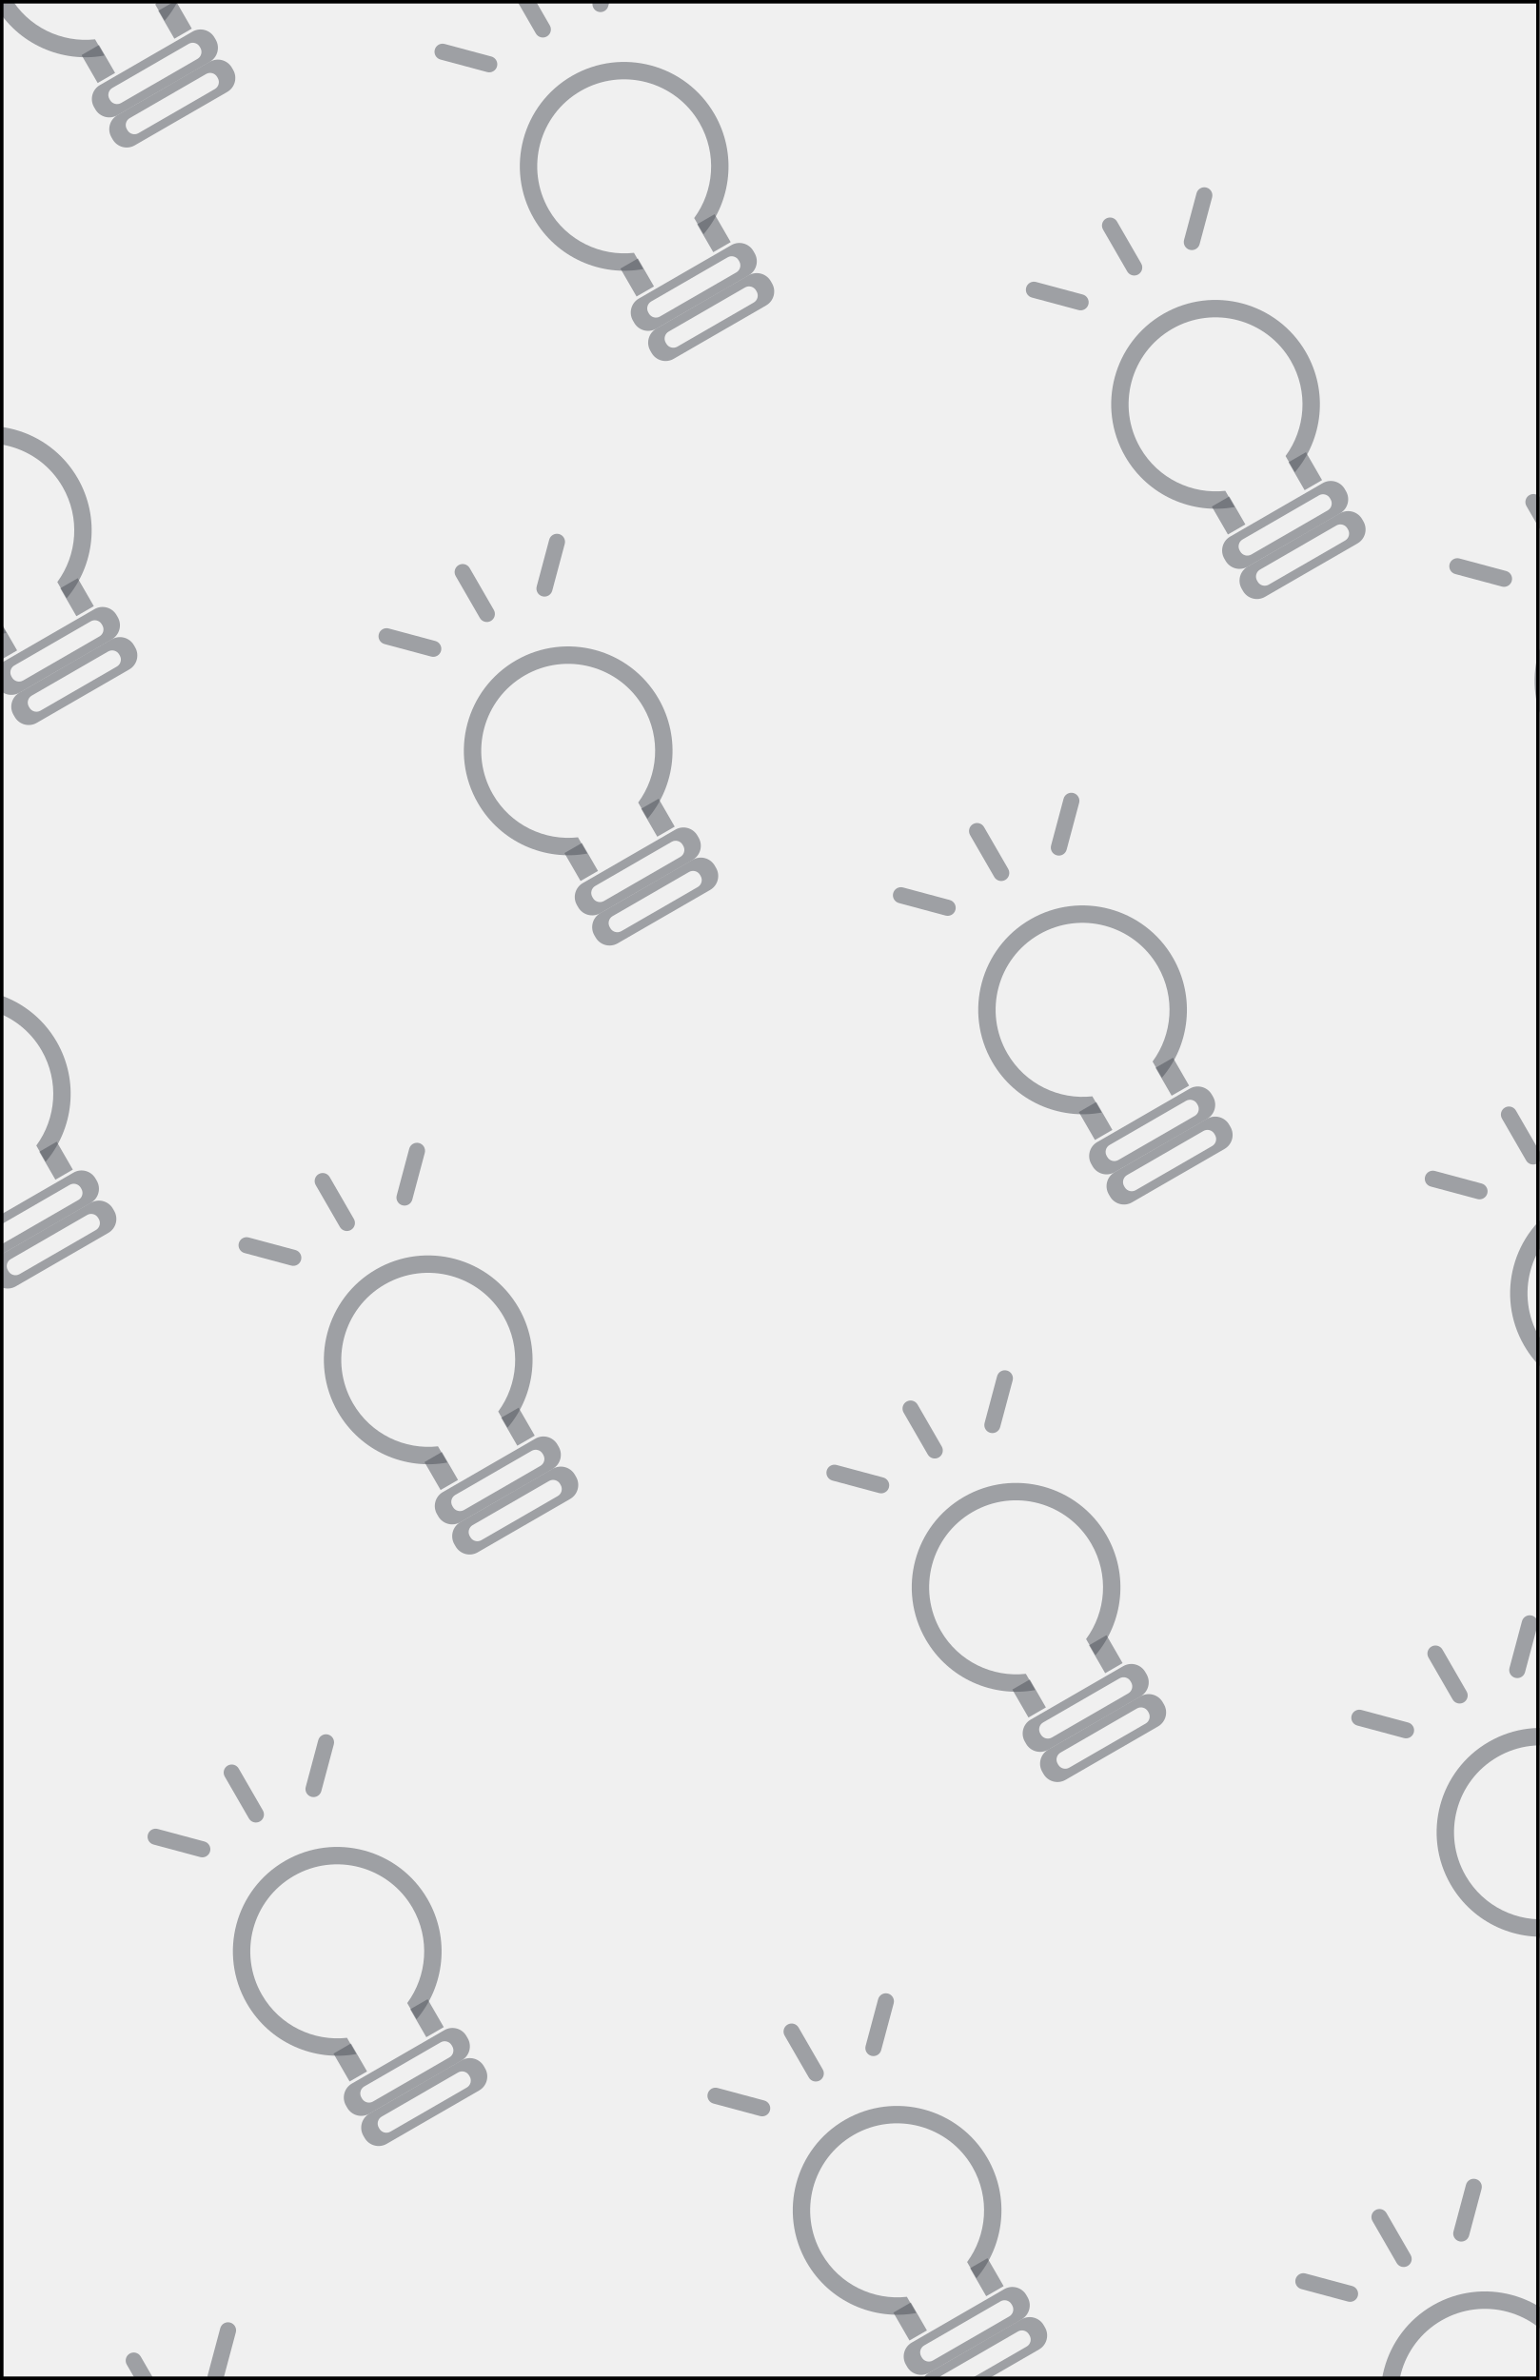
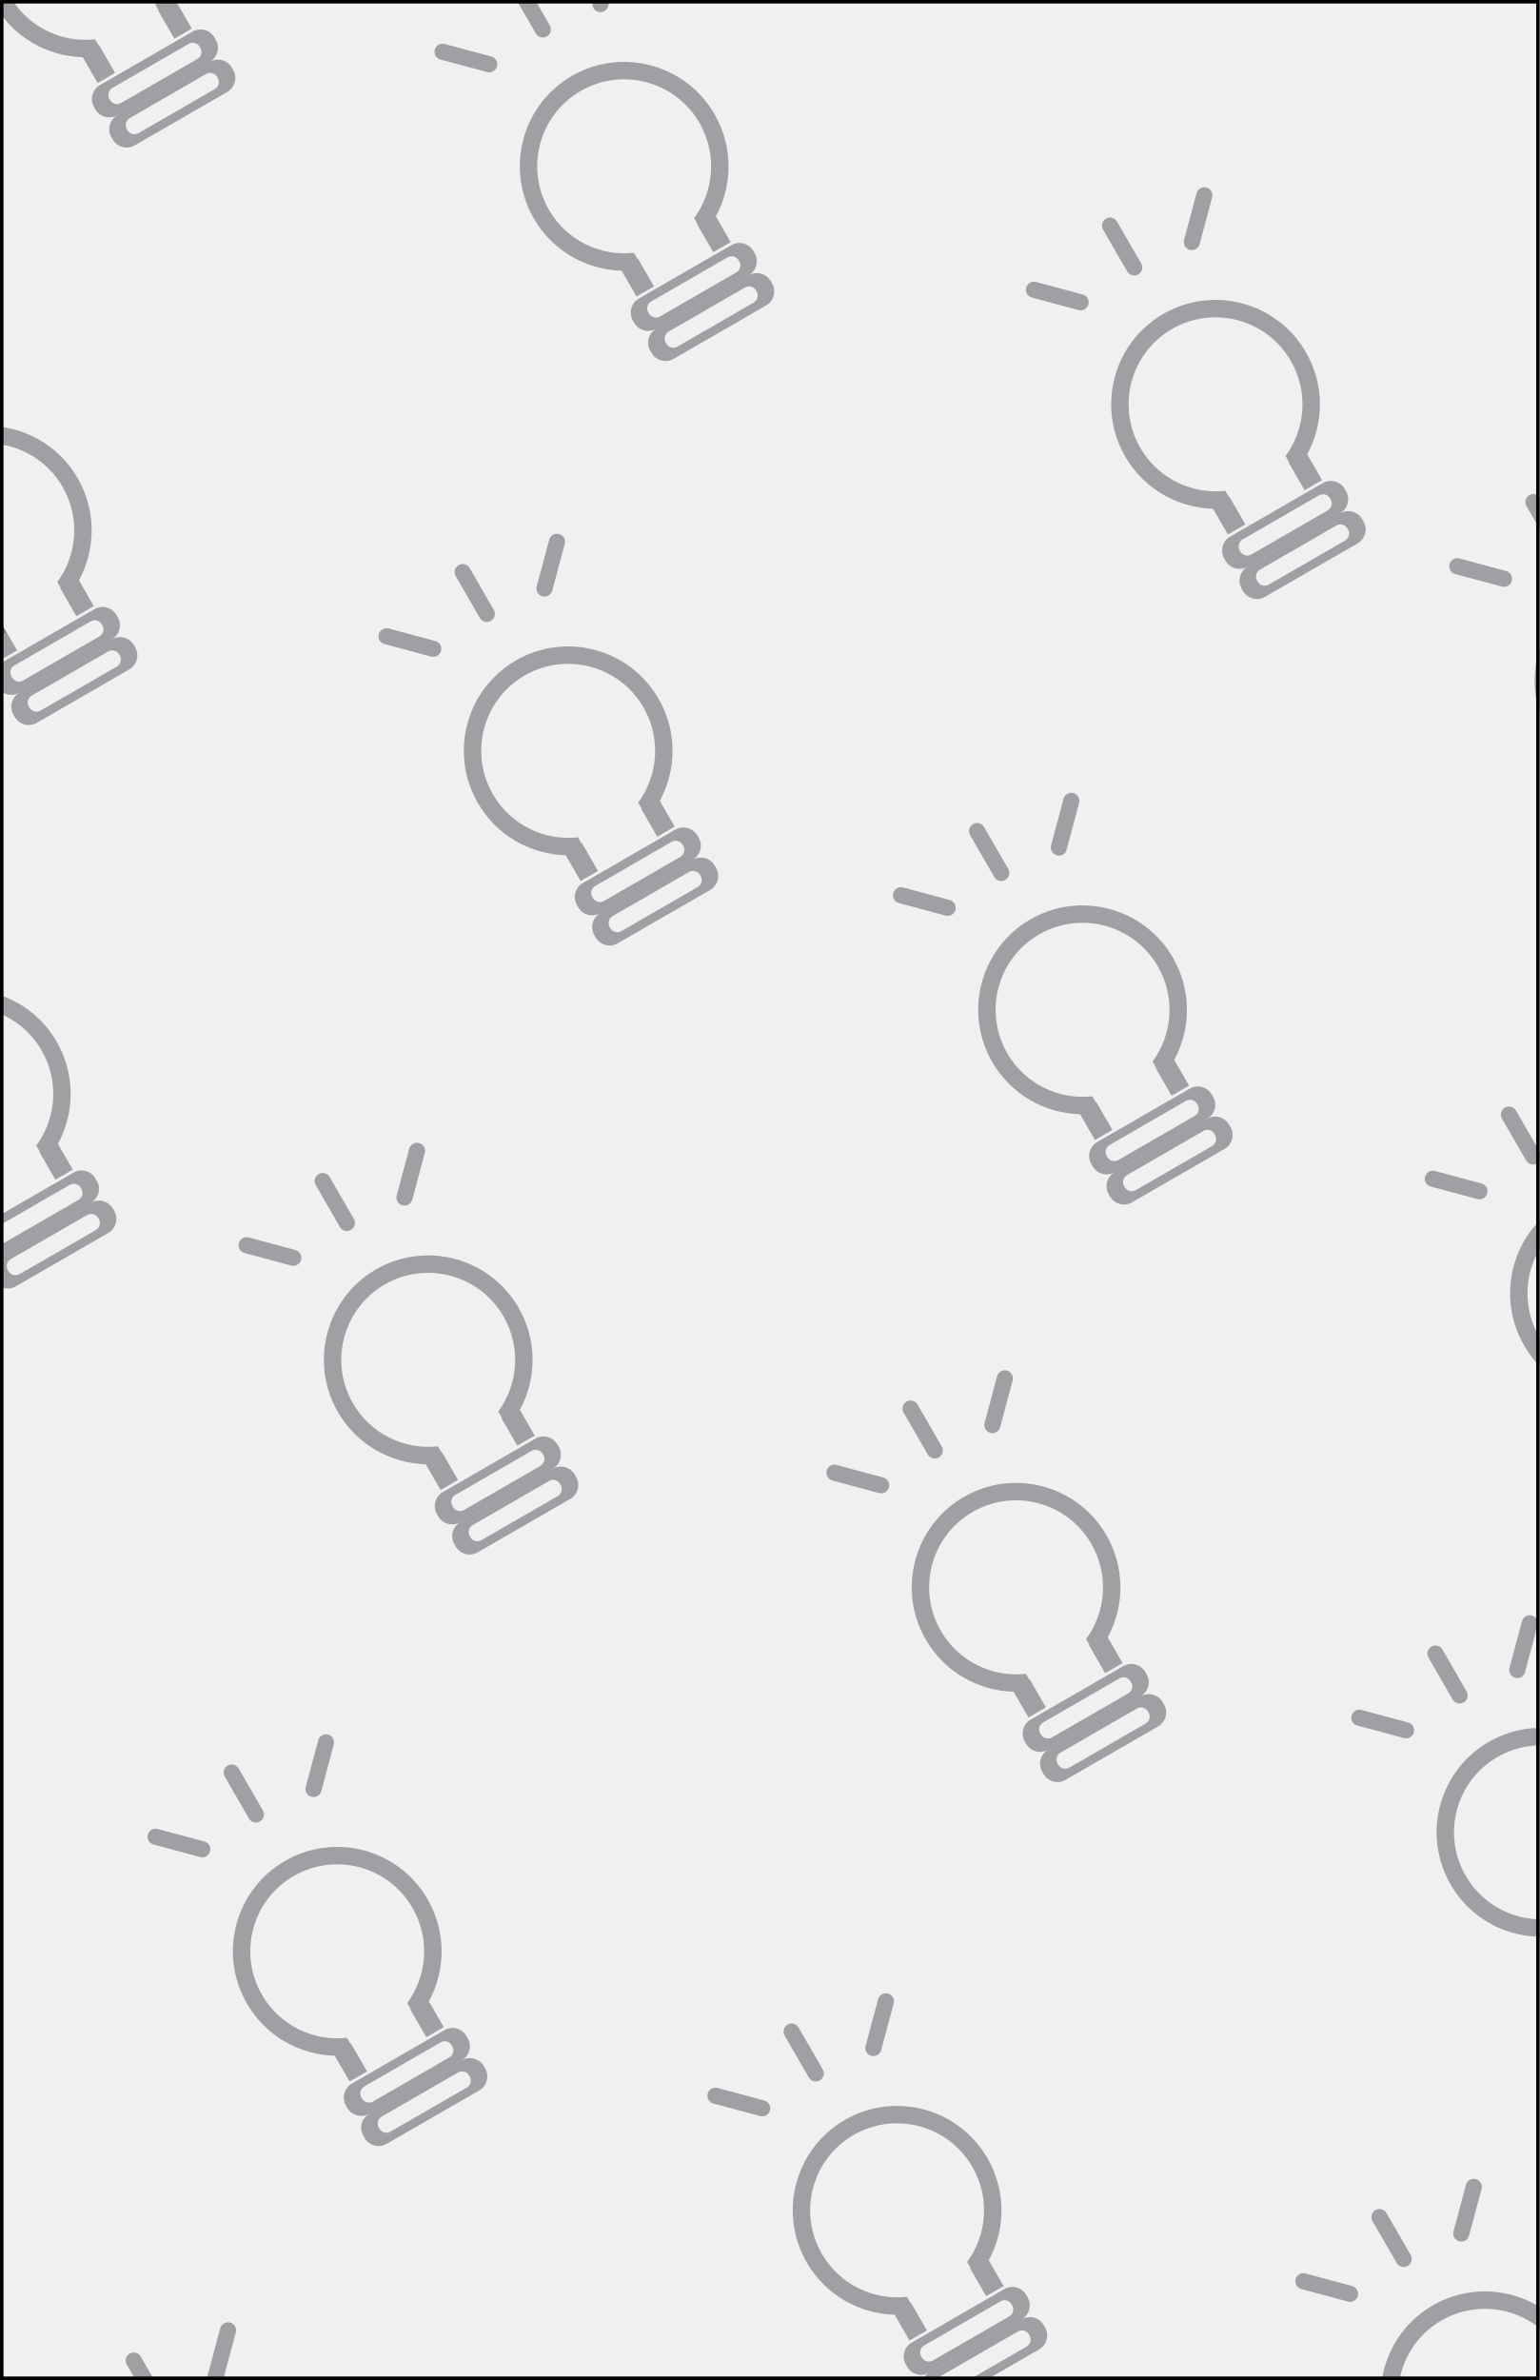
<svg xmlns="http://www.w3.org/2000/svg" width="440" height="680" viewBox="0 0 440 680" fill="none">
  <g clip-path="url(#clip0_674_7782)">
-     <path fill-rule="evenodd" clip-rule="evenodd" d="M127.839 417.863C115.764 420.105 103.054 414.681 96.558 403.43C88.319 389.159 93.198 370.917 107.455 362.685C121.713 354.454 139.95 359.349 148.19 373.62C154.685 384.871 153.028 398.59 145.049 407.927L142.377 403.299C148.057 395.589 148.985 384.935 143.887 376.105C137.021 364.212 121.823 360.132 109.942 366.992C98.06 373.852 93.995 389.053 100.861 400.946C105.959 409.776 115.65 414.299 125.167 413.235L127.839 417.863Z" fill="#4C5158" fill-opacity="0.5" />
-     <path d="M126.285 414.856L121.303 417.732L125.909 425.711L130.891 422.835L126.285 414.856Z" fill="#4C5158" fill-opacity="0.5" />
-     <path d="M148.207 402.2L143.225 405.076L147.831 413.055L152.813 410.178L148.207 402.2Z" fill="#4C5158" fill-opacity="0.5" />
+     <path fill-rule="evenodd" clip-rule="evenodd" d="M96.558 403.43C101.95 412.768 111.623 418.092 121.66 418.351L125.909 425.711L130.891 422.835L126.285 414.856L126.148 414.935L125.167 413.235C115.65 414.299 105.959 409.776 100.861 400.946C93.995 389.053 98.06 373.852 109.942 366.992C121.823 360.132 137.021 364.212 143.887 376.105C148.985 384.935 148.057 395.589 142.377 403.299L143.359 404.999L143.225 405.076L147.831 413.055L152.813 410.178L148.562 402.816C153.356 393.995 153.581 382.958 148.19 373.62C139.95 359.349 121.713 354.454 107.455 362.685C93.198 370.917 88.319 389.159 96.558 403.43Z" fill="#4C5158" fill-opacity="0.5" />
    <path fill-rule="evenodd" clip-rule="evenodd" d="M126.556 426.305C124.355 427.576 123.602 430.393 124.874 432.596L125.24 433.231C126.512 435.434 129.328 436.19 131.529 434.919L157.979 419.649C160.18 418.378 160.933 415.561 159.661 413.358L159.294 412.723C158.023 410.52 155.207 409.764 153.006 411.035L126.556 426.305ZM130.109 427.125C129.008 427.76 128.632 429.169 129.268 430.27L129.451 430.588C130.087 431.689 131.495 432.068 132.596 431.433L154.426 418.829C155.527 418.193 155.903 416.785 155.267 415.684L155.083 415.366C154.448 414.264 153.04 413.886 151.939 414.521L130.109 427.125Z" fill="#4C5158" fill-opacity="0.5" />
    <path fill-rule="evenodd" clip-rule="evenodd" d="M131.528 434.92C129.326 436.19 128.573 439.007 129.845 441.21L130.211 441.844C131.483 444.047 134.299 444.803 136.5 443.533L162.95 428.262C165.151 426.991 165.904 424.175 164.632 421.971L164.266 421.337C162.994 419.134 160.178 418.378 157.977 419.649L131.528 434.92ZM135.081 435.739C133.98 436.375 133.603 437.782 134.239 438.884L134.423 439.202C135.059 440.304 136.466 440.681 137.567 440.046L159.397 427.442C160.498 426.807 160.874 425.399 160.238 424.297L160.055 423.98C159.419 422.878 158.011 422.5 156.911 423.136L135.081 435.739Z" fill="#4C5158" fill-opacity="0.5" />
    <path d="M94.214 336.298C93.578 335.196 92.171 334.819 91.07 335.454C89.969 336.089 89.593 337.498 90.229 338.599L97.138 350.567C97.775 351.669 99.182 352.047 100.283 351.411C101.383 350.776 101.76 349.368 101.124 348.266L94.214 336.298Z" fill="#4C5158" fill-opacity="0.5" />
    <path d="M71.068 353.563C69.84 353.233 68.579 353.962 68.25 355.19C67.922 356.418 68.651 357.681 69.879 358.011L83.219 361.592C84.447 361.922 85.709 361.193 86.037 359.965C86.366 358.737 85.637 357.474 84.409 357.144L71.068 353.563Z" fill="#4C5158" fill-opacity="0.5" />
    <path d="M121.39 329.407C121.719 328.179 120.989 326.916 119.762 326.586C118.534 326.256 117.272 326.985 116.943 328.213L113.375 341.557C113.046 342.785 113.775 344.048 115.003 344.378C116.231 344.708 117.493 343.979 117.821 342.751L121.39 329.407Z" fill="#4C5158" fill-opacity="0.5" />
-     <path fill-rule="evenodd" clip-rule="evenodd" d="M295.839 482.863C283.764 485.105 271.054 479.681 264.558 468.43C256.319 454.159 261.198 435.917 275.455 427.685C289.713 419.454 307.95 424.349 316.19 438.62C322.685 449.871 321.028 463.59 313.049 472.927L310.377 468.299C316.057 460.589 316.985 449.935 311.887 441.105C305.021 429.212 289.823 425.132 277.942 431.992C266.06 438.852 261.995 454.053 268.861 465.946C273.959 474.776 283.65 479.299 293.167 478.235L295.839 482.863Z" fill="#4C5158" fill-opacity="0.5" />
-     <path d="M294.285 479.856L289.303 482.732L293.909 490.711L298.891 487.835L294.285 479.856Z" fill="#4C5158" fill-opacity="0.5" />
-     <path d="M316.207 467.2L311.225 470.076L315.831 478.055L320.813 475.178L316.207 467.2Z" fill="#4C5158" fill-opacity="0.5" />
+     <path fill-rule="evenodd" clip-rule="evenodd" d="M264.558 468.43C269.95 477.768 279.623 483.092 289.66 483.351L293.909 490.711L298.891 487.835L294.285 479.856L294.148 479.935L293.167 478.235C283.65 479.299 273.959 474.776 268.861 465.946C261.995 454.053 266.06 438.852 277.942 431.992C289.823 425.132 305.021 429.212 311.887 441.105C316.985 449.935 316.057 460.589 310.377 468.299L311.359 469.999L311.225 470.076L315.831 478.055L320.813 475.178L316.562 467.816C321.356 458.995 321.581 447.958 316.19 438.62C307.95 424.349 289.713 419.454 275.455 427.685C261.198 435.917 256.319 454.159 264.558 468.43Z" fill="#4C5158" fill-opacity="0.5" />
    <path fill-rule="evenodd" clip-rule="evenodd" d="M294.556 491.305C292.355 492.576 291.602 495.393 292.874 497.596L293.24 498.231C294.512 500.434 297.328 501.19 299.529 499.919L325.979 484.649C328.18 483.378 328.933 480.561 327.661 478.358L327.294 477.723C326.023 475.52 323.207 474.764 321.006 476.035L294.556 491.305ZM298.109 492.125C297.008 492.76 296.632 494.169 297.268 495.27L297.451 495.588C298.087 496.689 299.495 497.068 300.596 496.433L322.426 483.829C323.527 483.193 323.903 481.785 323.267 480.684L323.083 480.366C322.448 479.264 321.04 478.886 319.939 479.521L298.109 492.125Z" fill="#4C5158" fill-opacity="0.5" />
    <path fill-rule="evenodd" clip-rule="evenodd" d="M299.528 499.92C297.326 501.19 296.573 504.007 297.845 506.21L298.211 506.844C299.483 509.047 302.299 509.803 304.5 508.533L330.95 493.262C333.151 491.991 333.904 489.175 332.632 486.971L332.266 486.337C330.994 484.134 328.178 483.378 325.977 484.649L299.528 499.92ZM303.081 500.739C301.98 501.375 301.603 502.782 302.239 503.884L302.423 504.202C303.059 505.304 304.466 505.681 305.567 505.046L327.397 492.442C328.498 491.807 328.874 490.399 328.238 489.297L328.055 488.98C327.419 487.878 326.011 487.5 324.911 488.136L303.081 500.739Z" fill="#4C5158" fill-opacity="0.5" />
    <path d="M262.214 401.298C261.578 400.196 260.171 399.819 259.07 400.454C257.969 401.089 257.593 402.498 258.229 403.599L265.138 415.567C265.775 416.669 267.182 417.047 268.283 416.411C269.383 415.776 269.76 414.368 269.124 413.266L262.214 401.298Z" fill="#4C5158" fill-opacity="0.5" />
    <path d="M239.068 418.563C237.84 418.233 236.579 418.962 236.25 420.19C235.922 421.418 236.651 422.681 237.879 423.011L251.219 426.592C252.447 426.922 253.709 426.193 254.038 424.965C254.366 423.737 253.637 422.474 252.409 422.144L239.068 418.563Z" fill="#4C5158" fill-opacity="0.5" />
    <path d="M289.39 394.407C289.719 393.179 288.989 391.916 287.762 391.586C286.534 391.256 285.272 391.985 284.943 393.213L281.375 406.557C281.046 407.785 281.775 409.048 283.003 409.378C284.231 409.708 285.493 408.979 285.821 407.751L289.39 394.407Z" fill="#4C5158" fill-opacity="0.5" />
-     <path fill-rule="evenodd" clip-rule="evenodd" d="M261.839 660.863C249.764 663.105 237.054 657.681 230.558 646.43C222.319 632.159 227.198 613.917 241.455 605.685C255.713 597.454 273.95 602.349 282.19 616.62C288.685 627.871 287.028 641.59 279.049 650.927L276.377 646.299C282.057 638.589 282.985 627.935 277.887 619.105C271.021 607.212 255.823 603.132 243.942 609.992C232.06 616.852 227.995 632.053 234.861 643.946C239.959 652.776 249.65 657.299 259.167 656.235L261.839 660.863Z" fill="#4C5158" fill-opacity="0.5" />
-     <path d="M260.285 657.856L255.303 660.732L259.909 668.711L264.891 665.835L260.285 657.856Z" fill="#4C5158" fill-opacity="0.5" />
-     <path d="M282.207 645.2L277.225 648.076L281.831 656.055L286.813 653.178L282.207 645.2Z" fill="#4C5158" fill-opacity="0.5" />
+     <path fill-rule="evenodd" clip-rule="evenodd" d="M230.558 646.43C235.95 655.768 245.623 661.092 255.66 661.351L259.909 668.711L264.891 665.835L260.285 657.856L260.148 657.935L259.167 656.235C249.65 657.299 239.959 652.776 234.861 643.946C227.995 632.053 232.06 616.852 243.942 609.992C255.823 603.132 271.021 607.212 277.887 619.105C282.985 627.935 282.057 638.589 276.377 646.299L277.359 647.999L277.225 648.076L281.831 656.055L286.813 653.178L282.562 645.816C287.356 636.995 287.581 625.958 282.19 616.62C273.95 602.349 255.713 597.454 241.455 605.685C227.198 613.917 222.319 632.159 230.558 646.43Z" fill="#4C5158" fill-opacity="0.5" />
    <path fill-rule="evenodd" clip-rule="evenodd" d="M260.556 669.305C258.355 670.576 257.602 673.393 258.874 675.596L259.24 676.231C260.512 678.434 263.328 679.19 265.529 677.919L291.979 662.649C294.18 661.378 294.933 658.561 293.661 656.358L293.294 655.723C292.023 653.52 289.207 652.764 287.006 654.035L260.556 669.305ZM264.109 670.125C263.008 670.76 262.632 672.169 263.268 673.27L263.451 673.588C264.087 674.689 265.495 675.068 266.596 674.433L288.426 661.829C289.527 661.193 289.903 659.785 289.267 658.684L289.083 658.366C288.448 657.264 287.04 656.886 285.939 657.521L264.109 670.125Z" fill="#4C5158" fill-opacity="0.5" />
    <path fill-rule="evenodd" clip-rule="evenodd" d="M265.528 677.92C263.326 679.19 262.573 682.007 263.845 684.21L264.211 684.844C265.483 687.047 268.299 687.803 270.5 686.533L296.95 671.262C299.151 669.991 299.904 667.175 298.632 664.971L298.266 664.337C296.994 662.134 294.178 661.378 291.977 662.649L265.528 677.92ZM269.081 678.739C267.98 679.375 267.603 680.782 268.239 681.884L268.423 682.202C269.059 683.304 270.466 683.681 271.567 683.046L293.397 670.442C294.498 669.807 294.874 668.399 294.238 667.297L294.055 666.98C293.419 665.878 292.011 665.5 290.911 666.136L269.081 678.739Z" fill="#4C5158" fill-opacity="0.5" />
    <path d="M228.214 579.298C227.578 578.196 226.171 577.819 225.07 578.454C223.969 579.089 223.593 580.498 224.229 581.599L231.138 593.567C231.775 594.669 233.182 595.047 234.283 594.411C235.383 593.776 235.76 592.368 235.124 591.266L228.214 579.298Z" fill="#4C5158" fill-opacity="0.5" />
    <path d="M205.068 596.563C203.84 596.233 202.579 596.962 202.25 598.19C201.922 599.418 202.651 600.681 203.879 601.011L217.219 604.592C218.447 604.922 219.709 604.193 220.038 602.965C220.366 601.737 219.637 600.474 218.409 600.144L205.068 596.563Z" fill="#4C5158" fill-opacity="0.5" />
    <path d="M255.39 572.407C255.719 571.179 254.989 569.916 253.762 569.586C252.534 569.256 251.272 569.985 250.943 571.213L247.375 584.557C247.046 585.785 247.775 587.048 249.003 587.378C250.231 587.708 251.493 586.979 251.821 585.751L255.39 572.407Z" fill="#4C5158" fill-opacity="0.5" />
    <path fill-rule="evenodd" clip-rule="evenodd" d="M429.839 713.863C417.764 716.105 405.054 710.681 398.558 699.43C390.319 685.159 395.198 666.917 409.455 658.685C423.713 650.454 441.95 655.349 450.19 669.62C456.685 680.871 455.028 694.59 447.049 703.927L444.377 699.299C450.057 691.589 450.985 680.935 445.887 672.105C439.021 660.212 423.823 656.132 411.942 662.992C400.06 669.852 395.995 685.053 402.861 696.946C407.959 705.776 417.65 710.299 427.167 709.235L429.839 713.863Z" fill="#4C5158" fill-opacity="0.5" />
    <path d="M396.214 632.298C395.578 631.196 394.171 630.819 393.07 631.454C391.969 632.089 391.593 633.498 392.229 634.599L399.138 646.567C399.775 647.669 401.182 648.047 402.283 647.411C403.383 646.776 403.76 645.368 403.124 644.266L396.214 632.298Z" fill="#4C5158" fill-opacity="0.5" />
    <path d="M373.068 649.563C371.84 649.233 370.579 649.962 370.25 651.19C369.922 652.418 370.651 653.681 371.879 654.011L385.219 657.592C386.447 657.922 387.709 657.193 388.038 655.965C388.366 654.737 387.637 653.474 386.409 653.144L373.068 649.563Z" fill="#4C5158" fill-opacity="0.5" />
    <path d="M423.39 625.407C423.719 624.179 422.989 622.916 421.762 622.586C420.534 622.256 419.272 622.985 418.943 624.213L415.375 637.557C415.046 638.785 415.775 640.048 417.003 640.378C418.231 640.708 419.493 639.979 419.821 638.751L423.39 625.407Z" fill="#4C5158" fill-opacity="0.5" />
-     <path fill-rule="evenodd" clip-rule="evenodd" d="M101.839 586.863C89.764 589.105 77.054 583.681 70.558 572.43C62.319 558.159 67.198 539.917 81.455 531.685C95.713 523.454 113.95 528.349 122.19 542.62C128.685 553.871 127.028 567.59 119.049 576.927L116.377 572.299C122.057 564.589 122.985 553.935 117.887 545.105C111.021 533.212 95.823 529.132 83.942 535.992C72.06 542.852 67.995 558.053 74.861 569.946C79.959 578.776 89.65 583.299 99.167 582.235L101.839 586.863Z" fill="#4C5158" fill-opacity="0.5" />
-     <path d="M100.285 583.856L95.303 586.732L99.909 594.711L104.891 591.835L100.285 583.856Z" fill="#4C5158" fill-opacity="0.5" />
-     <path d="M122.207 571.2L117.225 574.076L121.831 582.055L126.813 579.178L122.207 571.2Z" fill="#4C5158" fill-opacity="0.5" />
+     <path fill-rule="evenodd" clip-rule="evenodd" d="M70.558 572.43C75.95 581.768 85.623 587.092 95.66 587.351L99.909 594.711L104.891 591.835L100.285 583.856L100.148 583.935L99.167 582.235C89.65 583.299 79.959 578.776 74.861 569.946C67.995 558.053 72.06 542.852 83.942 535.992C95.823 529.132 111.021 533.212 117.887 545.105C122.985 553.935 122.057 564.589 116.377 572.299L117.359 573.999L117.225 574.076L121.831 582.055L126.813 579.178L122.562 571.816C127.356 562.995 127.581 551.958 122.19 542.62C113.95 528.349 95.713 523.454 81.455 531.685C67.198 539.917 62.319 558.159 70.558 572.43Z" fill="#4C5158" fill-opacity="0.5" />
    <path fill-rule="evenodd" clip-rule="evenodd" d="M100.556 595.305C98.355 596.576 97.602 599.393 98.874 601.596L99.24 602.231C100.512 604.434 103.328 605.19 105.529 603.919L131.979 588.649C134.18 587.378 134.933 584.561 133.661 582.358L133.294 581.723C132.023 579.52 129.207 578.764 127.006 580.035L100.556 595.305ZM104.109 596.125C103.008 596.76 102.632 598.169 103.268 599.27L103.451 599.588C104.087 600.689 105.495 601.068 106.596 600.433L128.426 587.829C129.527 587.193 129.903 585.785 129.267 584.684L129.083 584.366C128.448 583.264 127.04 582.886 125.939 583.521L104.109 596.125Z" fill="#4C5158" fill-opacity="0.5" />
    <path fill-rule="evenodd" clip-rule="evenodd" d="M105.528 603.92C103.326 605.19 102.573 608.007 103.845 610.21L104.211 610.844C105.483 613.047 108.299 613.803 110.5 612.533L136.95 597.262C139.151 595.991 139.904 593.175 138.632 590.971L138.266 590.337C136.994 588.134 134.178 587.378 131.977 588.649L105.528 603.92ZM109.081 604.739C107.98 605.375 107.603 606.782 108.239 607.884L108.423 608.202C109.059 609.304 110.466 609.681 111.567 609.046L133.397 596.442C134.498 595.807 134.874 594.399 134.238 593.297L134.055 592.98C133.419 591.878 132.011 591.5 130.911 592.136L109.081 604.739Z" fill="#4C5158" fill-opacity="0.5" />
    <path d="M68.214 505.298C67.578 504.196 66.171 503.819 65.07 504.454C63.969 505.089 63.593 506.498 64.229 507.599L71.138 519.567C71.775 520.669 73.182 521.047 74.283 520.411C75.383 519.776 75.76 518.368 75.124 517.266L68.214 505.298Z" fill="#4C5158" fill-opacity="0.5" />
    <path d="M45.068 522.563C43.84 522.233 42.579 522.962 42.25 524.19C41.922 525.418 42.651 526.681 43.879 527.011L57.219 530.592C58.447 530.922 59.709 530.193 60.038 528.965C60.366 527.737 59.637 526.474 58.409 526.144L45.068 522.563Z" fill="#4C5158" fill-opacity="0.5" />
    <path d="M95.39 498.407C95.719 497.179 94.99 495.916 93.761 495.586C92.534 495.256 91.272 495.985 90.943 497.213L87.374 510.557C87.046 511.785 87.775 513.048 89.003 513.378C90.231 513.708 91.493 512.979 91.821 511.751L95.39 498.407Z" fill="#4C5158" fill-opacity="0.5" />
-     <path fill-rule="evenodd" clip-rule="evenodd" d="M314.839 317.863C302.764 320.105 290.054 314.681 283.558 303.43C275.319 289.159 280.198 270.917 294.455 262.685C308.713 254.454 326.95 259.349 335.19 273.62C341.685 284.871 340.028 298.59 332.049 307.927L329.377 303.299C335.057 295.589 335.985 284.935 330.887 276.105C324.021 264.212 308.823 260.132 296.942 266.992C285.06 273.852 280.995 289.053 287.861 300.946C292.959 309.776 302.65 314.299 312.167 313.235L314.839 317.863Z" fill="#4C5158" fill-opacity="0.5" />
-     <path d="M313.285 314.856L308.303 317.732L312.909 325.711L317.891 322.835L313.285 314.856Z" fill="#4C5158" fill-opacity="0.5" />
-     <path d="M335.207 302.2L330.225 305.076L334.831 313.055L339.813 310.178L335.207 302.2Z" fill="#4C5158" fill-opacity="0.5" />
+     <path fill-rule="evenodd" clip-rule="evenodd" d="M283.558 303.43C288.95 312.768 298.623 318.092 308.66 318.351L312.909 325.711L317.891 322.835L313.285 314.856L313.148 314.935L312.167 313.235C302.65 314.299 292.959 309.776 287.861 300.946C280.995 289.053 285.06 273.852 296.942 266.992C308.823 260.132 324.021 264.212 330.887 276.105C335.985 284.935 335.057 295.589 329.377 303.299L330.359 304.999L330.225 305.076L334.831 313.055L339.813 310.178L335.562 302.816C340.356 293.995 340.581 282.958 335.19 273.62C326.95 259.349 308.713 254.454 294.455 262.685C280.198 270.917 275.319 289.159 283.558 303.43Z" fill="#4C5158" fill-opacity="0.5" />
    <path fill-rule="evenodd" clip-rule="evenodd" d="M313.556 326.305C311.355 327.576 310.602 330.393 311.874 332.596L312.24 333.231C313.512 335.434 316.328 336.19 318.529 334.919L344.979 319.649C347.18 318.378 347.933 315.561 346.661 313.358L346.294 312.723C345.023 310.52 342.207 309.764 340.006 311.035L313.556 326.305ZM317.109 327.125C316.008 327.76 315.632 329.169 316.268 330.27L316.451 330.588C317.087 331.689 318.495 332.068 319.596 331.433L341.426 318.829C342.527 318.193 342.903 316.785 342.267 315.684L342.083 315.366C341.448 314.264 340.04 313.886 338.939 314.521L317.109 327.125Z" fill="#4C5158" fill-opacity="0.5" />
    <path fill-rule="evenodd" clip-rule="evenodd" d="M318.528 334.92C316.326 336.19 315.573 339.007 316.845 341.21L317.211 341.844C318.483 344.047 321.299 344.803 323.5 343.533L349.95 328.262C352.151 326.991 352.904 324.175 351.632 321.971L351.266 321.337C349.994 319.134 347.178 318.378 344.977 319.649L318.528 334.92ZM322.081 335.739C320.98 336.375 320.603 337.782 321.239 338.884L321.423 339.202C322.059 340.304 323.466 340.681 324.567 340.046L346.397 327.442C347.498 326.807 347.874 325.399 347.238 324.297L347.055 323.98C346.419 322.878 345.011 322.5 343.911 323.136L322.081 335.739Z" fill="#4C5158" fill-opacity="0.5" />
    <path d="M281.214 236.298C280.578 235.196 279.171 234.819 278.07 235.454C276.969 236.089 276.593 237.498 277.229 238.599L284.138 250.567C284.775 251.669 286.182 252.047 287.283 251.411C288.383 250.776 288.76 249.368 288.124 248.266L281.214 236.298Z" fill="#4C5158" fill-opacity="0.5" />
    <path d="M258.068 253.563C256.84 253.233 255.579 253.962 255.25 255.19C254.922 256.418 255.651 257.681 256.879 258.011L270.219 261.592C271.447 261.922 272.709 261.193 273.038 259.965C273.366 258.737 272.637 257.474 271.409 257.144L258.068 253.563Z" fill="#4C5158" fill-opacity="0.5" />
    <path d="M308.39 229.407C308.719 228.179 307.989 226.916 306.762 226.586C305.534 226.256 304.272 226.985 303.943 228.213L300.375 241.557C300.046 242.785 300.775 244.048 302.003 244.378C303.231 244.708 304.493 243.979 304.821 242.751L308.39 229.407Z" fill="#4C5158" fill-opacity="0.5" />
-     <path fill-rule="evenodd" clip-rule="evenodd" d="M167.839 243.863C155.764 246.105 143.054 240.681 136.558 229.43C128.319 215.159 133.198 196.917 147.455 188.685C161.713 180.454 179.95 185.349 188.19 199.62C194.685 210.871 193.028 224.59 185.049 233.927L182.377 229.299C188.057 221.589 188.985 210.935 183.887 202.105C177.021 190.212 161.823 186.132 149.942 192.992C138.06 199.852 133.995 215.053 140.861 226.946C145.959 235.776 155.65 240.299 165.167 239.235L167.839 243.863Z" fill="#4C5158" fill-opacity="0.5" />
-     <path d="M166.285 240.856L161.303 243.732L165.909 251.711L170.891 248.835L166.285 240.856Z" fill="#4C5158" fill-opacity="0.5" />
-     <path d="M188.207 228.2L183.225 231.076L187.831 239.055L192.813 236.178L188.207 228.2Z" fill="#4C5158" fill-opacity="0.5" />
+     <path fill-rule="evenodd" clip-rule="evenodd" d="M136.558 229.43C141.95 238.768 151.623 244.092 161.66 244.351L165.909 251.711L170.891 248.835L166.285 240.856L166.148 240.935L165.167 239.235C155.65 240.299 145.959 235.776 140.861 226.946C133.995 215.053 138.06 199.852 149.942 192.992C161.823 186.132 177.021 190.212 183.887 202.105C188.985 210.935 188.057 221.589 182.377 229.299L183.359 230.999L183.225 231.076L187.831 239.055L192.813 236.178L188.562 228.816C193.356 219.995 193.581 208.958 188.19 199.62C179.95 185.349 161.713 180.454 147.455 188.685C133.198 196.917 128.319 215.159 136.558 229.43Z" fill="#4C5158" fill-opacity="0.5" />
    <path fill-rule="evenodd" clip-rule="evenodd" d="M166.556 252.305C164.355 253.576 163.602 256.393 164.874 258.596L165.24 259.231C166.512 261.434 169.328 262.19 171.529 260.919L197.979 245.649C200.18 244.378 200.933 241.561 199.661 239.358L199.294 238.723C198.023 236.52 195.207 235.764 193.006 237.035L166.556 252.305ZM170.109 253.125C169.008 253.76 168.632 255.169 169.268 256.27L169.451 256.588C170.087 257.689 171.495 258.068 172.596 257.433L194.426 244.829C195.527 244.193 195.903 242.785 195.267 241.684L195.083 241.366C194.448 240.264 193.04 239.886 191.939 240.521L170.109 253.125Z" fill="#4C5158" fill-opacity="0.5" />
    <path fill-rule="evenodd" clip-rule="evenodd" d="M171.528 260.92C169.326 262.19 168.573 265.007 169.845 267.21L170.211 267.844C171.483 270.047 174.299 270.803 176.5 269.533L202.95 254.262C205.151 252.991 205.904 250.175 204.632 247.971L204.266 247.337C202.994 245.134 200.178 244.378 197.977 245.649L171.528 260.92ZM175.081 261.739C173.98 262.375 173.603 263.782 174.239 264.884L174.423 265.202C175.059 266.304 176.466 266.681 177.567 266.046L199.397 253.442C200.498 252.807 200.874 251.399 200.238 250.297L200.055 249.98C199.419 248.878 198.011 248.5 196.911 249.136L175.081 261.739Z" fill="#4C5158" fill-opacity="0.5" />
    <path d="M134.214 162.298C133.578 161.196 132.171 160.819 131.07 161.454C129.969 162.089 129.593 163.498 130.229 164.599L137.138 176.567C137.775 177.669 139.182 178.047 140.283 177.411C141.383 176.776 141.76 175.368 141.124 174.266L134.214 162.298Z" fill="#4C5158" fill-opacity="0.5" />
    <path d="M111.068 179.563C109.84 179.233 108.579 179.962 108.25 181.19C107.922 182.418 108.651 183.681 109.879 184.011L123.219 187.592C124.447 187.922 125.709 187.193 126.038 185.965C126.366 184.737 125.637 183.474 124.409 183.144L111.068 179.563Z" fill="#4C5158" fill-opacity="0.5" />
    <path d="M161.39 155.407C161.719 154.179 160.989 152.916 159.762 152.586C158.534 152.256 157.272 152.985 156.943 154.213L153.375 167.557C153.046 168.785 153.775 170.048 155.003 170.378C156.231 170.708 157.493 169.979 157.821 168.751L161.39 155.407Z" fill="#4C5158" fill-opacity="0.5" />
-     <path fill-rule="evenodd" clip-rule="evenodd" d="M29.839 15.863C17.764 18.105 5.054 12.681 -1.442 1.43C-9.681 -12.841 -4.802 -31.083 9.455 -39.315C23.713 -47.547 41.95 -42.651 50.19 -28.38C56.685 -17.129 55.028 -3.41 47.049 5.926L44.377 1.299C50.057 -6.411 50.985 -17.065 45.887 -25.895C39.021 -37.788 23.823 -41.868 11.942 -35.008C0.06 -28.148 -4.005 -12.947 2.861 -1.054C7.959 7.776 17.65 12.299 27.167 11.235L29.839 15.863Z" fill="#4C5158" fill-opacity="0.5" />
-     <path d="M28.285 12.856L23.303 15.732L27.909 23.711L32.891 20.835L28.285 12.856Z" fill="#4C5158" fill-opacity="0.5" />
-     <path d="M50.207 0.2L45.225 3.076L49.831 11.055L54.813 8.178L50.207 0.2Z" fill="#4C5158" fill-opacity="0.5" />
+     <path fill-rule="evenodd" clip-rule="evenodd" d="M-1.442 1.43C3.95 10.768 13.623 16.092 23.66 16.351L27.909 23.711L32.891 20.835L28.285 12.856L28.148 12.935L27.167 11.235C17.65 12.299 7.959 7.776 2.861 -1.054C-4.005 -12.947 0.06 -28.148 11.942 -35.008C23.823 -41.868 39.021 -37.788 45.887 -25.895C50.985 -17.065 50.057 -6.411 44.377 1.299L45.359 2.999L45.225 3.076L49.831 11.055L54.813 8.178L50.562 0.816C55.356 -8.005 55.581 -19.042 50.19 -28.38C41.95 -42.651 23.713 -47.547 9.455 -39.315C-4.802 -31.083 -9.681 -12.841 -1.442 1.43Z" fill="#4C5158" fill-opacity="0.5" />
    <path fill-rule="evenodd" clip-rule="evenodd" d="M28.556 24.305C26.355 25.576 25.602 28.393 26.874 30.596L27.24 31.231C28.512 33.434 31.328 34.19 33.529 32.919L59.979 17.648C62.18 16.378 62.933 13.561 61.661 11.358L61.294 10.723C60.023 8.52 57.207 7.764 55.006 9.035L28.556 24.305ZM32.109 25.125C31.008 25.76 30.632 27.169 31.268 28.27L31.451 28.588C32.087 29.689 33.495 30.068 34.596 29.433L56.426 16.829C57.526 16.194 57.903 14.785 57.267 13.684L57.083 13.366C56.448 12.264 55.04 11.886 53.939 12.521L32.109 25.125Z" fill="#4C5158" fill-opacity="0.5" />
    <path fill-rule="evenodd" clip-rule="evenodd" d="M33.528 32.92C31.326 34.191 30.573 37.007 31.845 39.21L32.211 39.844C33.483 42.047 36.299 42.803 38.5 41.533L64.95 26.262C67.151 24.991 67.904 22.174 66.632 19.971L66.266 19.337C64.994 17.134 62.178 16.378 59.977 17.649L33.528 32.92ZM37.081 33.739C35.98 34.375 35.603 35.782 36.239 36.885L36.422 37.202C37.059 38.304 38.466 38.681 39.567 38.046L61.397 25.442C62.498 24.807 62.874 23.399 62.238 22.297L62.055 21.98C61.419 20.878 60.011 20.5 58.911 21.136L37.081 33.739Z" fill="#4C5158" fill-opacity="0.5" />
-     <path fill-rule="evenodd" clip-rule="evenodd" d="M-4.161 341.863C-16.236 344.105 -28.946 338.681 -35.442 327.43C-43.681 313.159 -38.802 294.917 -24.545 286.685C-10.287 278.454 7.95 283.349 16.19 297.62C22.685 308.871 21.028 322.59 13.049 331.927L10.377 327.299C16.057 319.589 16.985 308.935 11.887 300.105C5.021 288.212 -10.177 284.132 -22.058 290.992C-33.94 297.852 -38.005 313.053 -31.139 324.946C-26.041 333.776 -16.35 338.299 -6.833 337.235L-4.161 341.863Z" fill="#4C5158" fill-opacity="0.5" />
-     <path d="M16.207 326.2L11.225 329.076L15.831 337.055L20.813 334.178L16.207 326.2Z" fill="#4C5158" fill-opacity="0.5" />
+     <path fill-rule="evenodd" clip-rule="evenodd" d="M-35.442 327.43C-28.946 338.681 -16.236 344.105 -4.161 341.863L-6.833 337.235C-16.35 338.299 -26.041 333.776 -31.139 324.946C-38.005 313.053 -33.94 297.852 -22.058 290.992C-10.177 284.132 5.021 288.212 11.887 300.105C16.985 308.935 16.057 319.589 10.377 327.299L11.359 328.999L11.225 329.076L15.831 337.055L20.813 334.178L16.562 326.816C21.356 317.995 21.581 306.958 16.19 297.62C7.95 283.349 -10.287 278.454 -24.545 286.685C-38.802 294.917 -43.681 313.159 -35.442 327.43Z" fill="#4C5158" fill-opacity="0.5" />
    <path fill-rule="evenodd" clip-rule="evenodd" d="M-5.444 350.305C-7.645 351.576 -8.398 354.393 -7.126 356.596L-6.76 357.231C-5.488 359.434 -2.672 360.19 -0.471 358.919L25.979 343.649C28.18 342.378 28.933 339.561 27.661 337.358L27.294 336.723C26.023 334.52 23.207 333.764 21.006 335.035L-5.444 350.305ZM-1.891 351.125C-2.992 351.76 -3.368 353.169 -2.732 354.27L-2.549 354.588C-1.913 355.689 -0.505 356.068 0.596 355.433L22.426 342.829C23.526 342.193 23.903 340.785 23.267 339.684L23.083 339.366C22.448 338.264 21.04 337.886 19.939 338.521L-1.891 351.125Z" fill="#4C5158" fill-opacity="0.5" />
    <path fill-rule="evenodd" clip-rule="evenodd" d="M-0.472 358.92C-2.674 360.19 -3.427 363.007 -2.155 365.21L-1.789 365.844C-0.517 368.047 2.299 368.803 4.5 367.533L30.95 352.262C33.151 350.991 33.904 348.175 32.632 345.971L32.266 345.337C30.994 343.134 28.178 342.378 25.977 343.649L-0.472 358.92ZM3.081 359.739C1.98 360.375 1.603 361.782 2.239 362.884L2.423 363.202C3.059 364.304 4.466 364.681 5.567 364.046L27.397 351.442C28.498 350.807 28.875 349.399 28.238 348.297L28.055 347.98C27.419 346.878 26.011 346.5 24.911 347.136L3.081 359.739Z" fill="#4C5158" fill-opacity="0.5" />
    <path fill-rule="evenodd" clip-rule="evenodd" d="M445.839 552.863C433.764 555.105 421.054 549.681 414.558 538.43C406.319 524.159 411.198 505.917 425.455 497.685C439.713 489.454 457.95 494.349 466.19 508.62C472.685 519.871 471.028 533.59 463.049 542.927L460.377 538.299C466.057 530.589 466.985 519.935 461.887 511.105C455.021 499.212 439.823 495.132 427.942 501.992C416.06 508.852 411.995 524.053 418.861 535.946C423.959 544.776 433.65 549.299 443.167 548.235L445.839 552.863Z" fill="#4C5158" fill-opacity="0.5" />
    <path d="M444.285 549.856L439.303 552.732L443.91 560.711L448.892 557.835L444.285 549.856Z" fill="#4C5158" fill-opacity="0.5" />
    <path d="M412.214 471.298C411.578 470.196 410.171 469.819 409.07 470.454C407.969 471.089 407.593 472.498 408.229 473.599L415.138 485.567C415.775 486.669 417.182 487.047 418.283 486.411C419.383 485.776 419.76 484.368 419.124 483.266L412.214 471.298Z" fill="#4C5158" fill-opacity="0.5" />
    <path d="M389.068 488.563C387.84 488.233 386.579 488.962 386.25 490.19C385.922 491.418 386.651 492.681 387.879 493.011L401.219 496.592C402.447 496.922 403.709 496.193 404.038 494.965C404.366 493.737 403.637 492.474 402.409 492.144L389.068 488.563Z" fill="#4C5158" fill-opacity="0.5" />
    <path d="M439.39 464.407C439.719 463.179 438.989 461.916 437.762 461.586C436.534 461.256 435.272 461.985 434.943 463.213L431.375 476.557C431.046 477.785 431.775 479.048 433.003 479.378C434.231 479.708 435.493 478.979 435.821 477.751L439.39 464.407Z" fill="#4C5158" fill-opacity="0.5" />
-     <path fill-rule="evenodd" clip-rule="evenodd" d="M352.839 144.863C340.764 147.105 328.054 141.681 321.558 130.43C313.319 116.159 318.198 97.917 332.455 89.685C346.713 81.454 364.95 86.349 373.19 100.62C379.685 111.871 378.028 125.59 370.049 134.927L367.377 130.299C373.057 122.589 373.985 111.935 368.887 103.105C362.021 91.212 346.823 87.132 334.942 93.992C323.06 100.852 318.995 116.053 325.861 127.946C330.959 136.776 340.65 141.299 350.167 140.235L352.839 144.863Z" fill="#4C5158" fill-opacity="0.5" />
-     <path d="M351.285 141.856L346.303 144.732L350.91 152.711L355.892 149.835L351.285 141.856Z" fill="#4C5158" fill-opacity="0.5" />
-     <path d="M373.206 129.2L368.224 132.076L372.831 140.055L377.813 137.178L373.206 129.2Z" fill="#4C5158" fill-opacity="0.5" />
+     <path fill-rule="evenodd" clip-rule="evenodd" d="M321.558 130.43C326.95 139.768 336.623 145.092 346.66 145.351L350.91 152.711L355.892 149.835L351.285 141.856L351.148 141.935L350.167 140.235C340.65 141.299 330.959 136.776 325.861 127.946C318.995 116.053 323.06 100.852 334.942 93.992C346.823 87.132 362.021 91.212 368.887 103.105C373.985 111.935 373.057 122.589 367.377 130.299L368.359 131.999L368.224 132.076L372.831 140.055L377.813 137.178L373.562 129.817C378.356 120.996 378.581 109.958 373.19 100.62C364.95 86.349 346.713 81.454 332.455 89.685C318.198 97.917 313.319 116.159 321.558 130.43Z" fill="#4C5158" fill-opacity="0.5" />
    <path fill-rule="evenodd" clip-rule="evenodd" d="M351.556 153.305C349.355 154.576 348.602 157.393 349.874 159.596L350.24 160.231C351.512 162.434 354.328 163.19 356.529 161.919L382.979 146.649C385.18 145.378 385.933 142.561 384.661 140.358L384.294 139.723C383.023 137.52 380.207 136.764 378.006 138.035L351.556 153.305ZM355.109 154.125C354.008 154.76 353.632 156.169 354.268 157.27L354.451 157.588C355.087 158.689 356.495 159.068 357.596 158.433L379.426 145.829C380.527 145.193 380.903 143.785 380.267 142.684L380.083 142.366C379.448 141.264 378.04 140.886 376.939 141.521L355.109 154.125Z" fill="#4C5158" fill-opacity="0.5" />
    <path fill-rule="evenodd" clip-rule="evenodd" d="M356.528 161.92C354.326 163.19 353.573 166.007 354.845 168.21L355.211 168.844C356.483 171.047 359.299 171.803 361.5 170.533L387.95 155.262C390.151 153.991 390.904 151.175 389.632 148.971L389.266 148.337C387.994 146.134 385.178 145.378 382.977 146.649L356.528 161.92ZM360.081 162.739C358.98 163.375 358.603 164.782 359.239 165.884L359.423 166.202C360.059 167.304 361.466 167.681 362.567 167.046L384.397 154.442C385.498 153.807 385.874 152.399 385.238 151.297L385.055 150.98C384.419 149.878 383.011 149.5 381.911 150.136L360.081 162.739Z" fill="#4C5158" fill-opacity="0.5" />
    <path d="M319.214 63.298C318.578 62.197 317.171 61.819 316.07 62.454C314.969 63.089 314.593 64.498 315.229 65.599L322.138 77.567C322.775 78.669 324.182 79.047 325.283 78.411C326.383 77.776 326.76 76.368 326.124 75.266L319.214 63.298Z" fill="#4C5158" fill-opacity="0.5" />
    <path d="M296.068 80.563C294.84 80.233 293.579 80.962 293.25 82.19C292.922 83.418 293.651 84.681 294.879 85.011L308.219 88.592C309.447 88.922 310.709 88.194 311.038 86.965C311.366 85.737 310.637 84.474 309.409 84.144L296.068 80.563Z" fill="#4C5158" fill-opacity="0.5" />
    <path d="M346.39 56.407C346.719 55.179 345.989 53.916 344.762 53.586C343.534 53.257 342.272 53.985 341.943 55.213L338.375 68.557C338.046 69.785 338.775 71.048 340.003 71.378C341.231 71.708 342.493 70.979 342.821 69.751L346.39 56.407Z" fill="#4C5158" fill-opacity="0.5" />
    <path fill-rule="evenodd" clip-rule="evenodd" d="M473.839 223.863C461.764 226.105 449.054 220.681 442.558 209.43C434.319 195.159 439.198 176.917 453.455 168.685C467.713 160.454 485.95 165.349 494.19 179.62C500.685 190.871 499.028 204.59 491.049 213.927L488.377 209.299C494.057 201.589 494.985 190.935 489.887 182.105C483.021 170.212 467.823 166.132 455.942 172.992C444.06 179.852 439.995 195.053 446.861 206.946C451.959 215.776 461.65 220.299 471.167 219.235L473.839 223.863Z" fill="#4C5158" fill-opacity="0.5" />
    <path d="M440.214 142.298C439.578 141.196 438.171 140.819 437.07 141.454C435.969 142.089 435.593 143.498 436.229 144.599L443.138 156.567C443.775 157.669 445.182 158.047 446.283 157.411C447.383 156.776 447.76 155.368 447.124 154.266L440.214 142.298Z" fill="#4C5158" fill-opacity="0.5" />
    <path d="M417.068 159.563C415.84 159.233 414.579 159.962 414.25 161.19C413.922 162.418 414.651 163.681 415.879 164.011L429.219 167.592C430.447 167.922 431.709 167.193 432.038 165.965C432.366 164.737 431.637 163.474 430.409 163.144L417.068 159.563Z" fill="#4C5158" fill-opacity="0.5" />
-     <path fill-rule="evenodd" clip-rule="evenodd" d="M183.839 76.863C171.764 79.105 159.054 73.681 152.558 62.43C144.319 48.159 149.198 29.917 163.455 21.685C177.713 13.454 195.95 18.349 204.19 32.62C210.685 43.871 209.028 57.59 201.049 66.927L198.377 62.299C204.057 54.589 204.985 43.935 199.887 35.105C193.021 23.212 177.823 19.132 165.942 25.992C154.06 32.852 149.995 48.053 156.861 59.946C161.959 68.776 171.65 73.299 181.167 72.235L183.839 76.863Z" fill="#4C5158" fill-opacity="0.5" />
-     <path d="M182.285 73.856L177.303 76.732L181.909 84.711L186.891 81.835L182.285 73.856Z" fill="#4C5158" fill-opacity="0.5" />
-     <path d="M204.207 61.2L199.225 64.076L203.831 72.055L208.813 69.178L204.207 61.2Z" fill="#4C5158" fill-opacity="0.5" />
+     <path fill-rule="evenodd" clip-rule="evenodd" d="M152.558 62.43C157.95 71.768 167.623 77.092 177.66 77.351L181.909 84.711L186.891 81.835L182.285 73.856L182.148 73.935L181.167 72.235C171.65 73.299 161.959 68.776 156.861 59.946C149.995 48.053 154.06 32.852 165.942 25.992C177.823 19.132 193.021 23.212 199.887 35.105C204.985 43.935 204.057 54.589 198.377 62.299L199.359 63.999L199.225 64.076L203.831 72.055L208.813 69.178L204.562 61.816C209.356 52.995 209.581 41.958 204.19 32.62C195.95 18.349 177.713 13.454 163.455 21.685C149.198 29.917 144.319 48.159 152.558 62.43Z" fill="#4C5158" fill-opacity="0.5" />
    <path fill-rule="evenodd" clip-rule="evenodd" d="M182.556 85.305C180.355 86.576 179.602 89.393 180.874 91.596L181.24 92.231C182.512 94.434 185.328 95.19 187.529 93.919L213.979 78.648C216.18 77.378 216.933 74.561 215.661 72.358L215.294 71.723C214.023 69.52 211.207 68.764 209.006 70.035L182.556 85.305ZM186.109 86.125C185.008 86.76 184.632 88.169 185.268 89.27L185.451 89.588C186.087 90.689 187.495 91.068 188.596 90.433L210.426 77.829C211.527 77.194 211.903 75.785 211.267 74.684L211.083 74.365C210.448 73.264 209.04 72.886 207.939 73.521L186.109 86.125Z" fill="#4C5158" fill-opacity="0.5" />
    <path fill-rule="evenodd" clip-rule="evenodd" d="M187.528 93.92C185.326 95.191 184.573 98.007 185.845 100.21L186.211 100.844C187.483 103.047 190.299 103.803 192.5 102.533L218.95 87.262C221.151 85.991 221.904 83.174 220.632 80.971L220.266 80.337C218.994 78.134 216.178 77.378 213.977 78.649L187.528 93.92ZM191.081 94.739C189.98 95.375 189.603 96.782 190.239 97.885L190.423 98.202C191.059 99.304 192.466 99.681 193.567 99.046L215.397 86.442C216.498 85.807 216.874 84.399 216.238 83.297L216.055 82.98C215.419 81.878 214.011 81.5 212.911 82.136L191.081 94.739Z" fill="#4C5158" fill-opacity="0.5" />
    <path d="M150.214 -4.702C149.578 -5.804 148.171 -6.181 147.07 -5.546C145.969 -4.911 145.593 -3.502 146.229 -2.401L153.138 9.567C153.775 10.669 155.182 11.047 156.283 10.411C157.383 9.776 157.76 8.368 157.124 7.266L150.214 -4.702Z" fill="#4C5158" fill-opacity="0.5" />
    <path d="M127.068 12.563C125.84 12.233 124.579 12.962 124.25 14.19C123.922 15.418 124.651 16.681 125.879 17.011L139.219 20.592C140.447 20.922 141.709 20.194 142.038 18.965C142.366 17.737 141.637 16.474 140.409 16.144L127.068 12.563Z" fill="#4C5158" fill-opacity="0.5" />
    <path d="M177.39 -11.593C177.719 -12.821 176.989 -14.084 175.762 -14.414C174.534 -14.743 173.272 -14.015 172.943 -12.787L169.375 0.557C169.046 1.785 169.775 3.048 171.003 3.378C172.231 3.708 173.493 2.979 173.821 1.751L177.39 -11.593Z" fill="#4C5158" fill-opacity="0.5" />
-     <path fill-rule="evenodd" clip-rule="evenodd" d="M1.839 180.863C-10.236 183.105 -22.946 177.681 -29.442 166.43C-37.681 152.159 -32.802 133.917 -18.545 125.685C-4.287 117.454 13.95 122.349 22.19 136.62C28.685 147.871 27.028 161.59 19.049 170.927L16.377 166.299C22.057 158.589 22.985 147.935 17.887 139.105C11.021 127.212 -4.177 123.132 -16.058 129.992C-27.94 136.852 -32.005 152.053 -25.139 163.946C-20.041 172.776 -10.35 177.299 -0.833 176.235L1.839 180.863Z" fill="#4C5158" fill-opacity="0.5" />
    <path d="M0.285 177.856L-4.697 180.732L-0.091 188.711L4.891 185.835L0.285 177.856Z" fill="#4C5158" fill-opacity="0.5" />
-     <path d="M22.207 165.2L17.225 168.076L21.831 176.055L26.813 173.178L22.207 165.2Z" fill="#4C5158" fill-opacity="0.5" />
+     <path fill-rule="evenodd" clip-rule="evenodd" d="M-29.442 166.43C-22.946 177.681 -10.236 183.105 1.839 180.863L-0.833 176.235C-10.35 177.299 -20.041 172.776 -25.139 163.946C-32.005 152.053 -27.94 136.852 -16.058 129.992C-4.177 123.132 11.021 127.212 17.887 139.105C22.985 147.935 22.057 158.589 16.377 166.299L17.359 167.999L17.225 168.076L21.831 176.055L26.813 173.178L22.562 165.816C27.356 156.995 27.581 145.958 22.19 136.62C13.95 122.349 -4.287 117.454 -18.545 125.685C-32.802 133.917 -37.681 152.159 -29.442 166.43Z" fill="#4C5158" fill-opacity="0.5" />
    <path fill-rule="evenodd" clip-rule="evenodd" d="M0.556 189.305C-1.645 190.576 -2.398 193.393 -1.126 195.596L-0.76 196.231C0.512 198.434 3.328 199.19 5.529 197.919L31.979 182.649C34.18 181.378 34.933 178.561 33.661 176.358L33.294 175.723C32.023 173.52 29.207 172.764 27.006 174.035L0.556 189.305ZM4.109 190.125C3.008 190.76 2.632 192.169 3.268 193.27L3.451 193.588C4.087 194.689 5.495 195.068 6.596 194.433L28.426 181.829C29.526 181.193 29.903 179.785 29.267 178.684L29.083 178.366C28.448 177.264 27.04 176.886 25.939 177.521L4.109 190.125Z" fill="#4C5158" fill-opacity="0.5" />
    <path fill-rule="evenodd" clip-rule="evenodd" d="M5.528 197.92C3.326 199.19 2.573 202.007 3.845 204.21L4.211 204.844C5.483 207.047 8.299 207.803 10.5 206.533L36.95 191.262C39.151 189.991 39.904 187.175 38.632 184.971L38.266 184.337C36.994 182.134 34.178 181.378 31.977 182.649L5.528 197.92ZM9.081 198.739C7.98 199.375 7.603 200.782 8.239 201.884L8.423 202.202C9.059 203.304 10.466 203.681 11.567 203.046L33.397 190.442C34.498 189.807 34.874 188.399 34.238 187.297L34.055 186.98C33.419 185.878 32.011 185.5 30.911 186.136L9.081 198.739Z" fill="#4C5158" fill-opacity="0.5" />
    <path fill-rule="evenodd" clip-rule="evenodd" d="M466.839 398.863C454.764 401.105 442.054 395.681 435.558 384.43C427.319 370.159 432.198 351.917 446.455 343.685C460.713 335.454 478.95 340.349 487.19 354.62C493.685 365.871 492.028 379.59 484.049 388.927L481.377 384.299C487.057 376.589 487.985 365.935 482.887 357.105C476.021 345.212 460.823 341.132 448.942 347.992C437.06 354.852 432.995 370.053 439.861 381.946C444.959 390.776 454.65 395.299 464.167 394.235L466.839 398.863Z" fill="#4C5158" fill-opacity="0.5" />
    <path d="M433.214 317.298C432.578 316.196 431.171 315.819 430.07 316.454C428.969 317.089 428.593 318.498 429.229 319.599L436.138 331.567C436.775 332.669 438.182 333.047 439.283 332.411C440.383 331.776 440.76 330.368 440.124 329.266L433.214 317.298Z" fill="#4C5158" fill-opacity="0.5" />
    <path d="M410.068 334.563C408.84 334.233 407.579 334.962 407.25 336.19C406.922 337.418 407.651 338.681 408.879 339.011L422.219 342.592C423.447 342.922 424.709 342.193 425.038 340.965C425.366 339.737 424.637 338.474 423.409 338.144L410.068 334.563Z" fill="#4C5158" fill-opacity="0.5" />
    <path d="M40.214 673.298C39.578 672.196 38.17 671.819 37.07 672.454C35.969 673.089 35.593 674.498 36.229 675.599L43.139 687.567C43.775 688.669 45.182 689.047 46.283 688.411C47.383 687.776 47.76 686.368 47.124 685.266L40.214 673.298Z" fill="#4C5158" fill-opacity="0.5" />
    <path d="M67.39 666.407C67.719 665.179 66.99 663.916 65.761 663.586C64.534 663.256 63.272 663.985 62.943 665.213L59.374 678.557C59.046 679.785 59.775 681.048 61.003 681.378C62.231 681.708 63.493 680.979 63.821 679.751L67.39 666.407Z" fill="#4C5158" fill-opacity="0.5" />
  </g>
  <rect x="0.5" y="0.5" width="439" height="679" stroke="black" />
  <defs>
    <clipPath id="clip0_674_7782">
      <rect width="440" height="680" fill="white" />
    </clipPath>
  </defs>
</svg>
